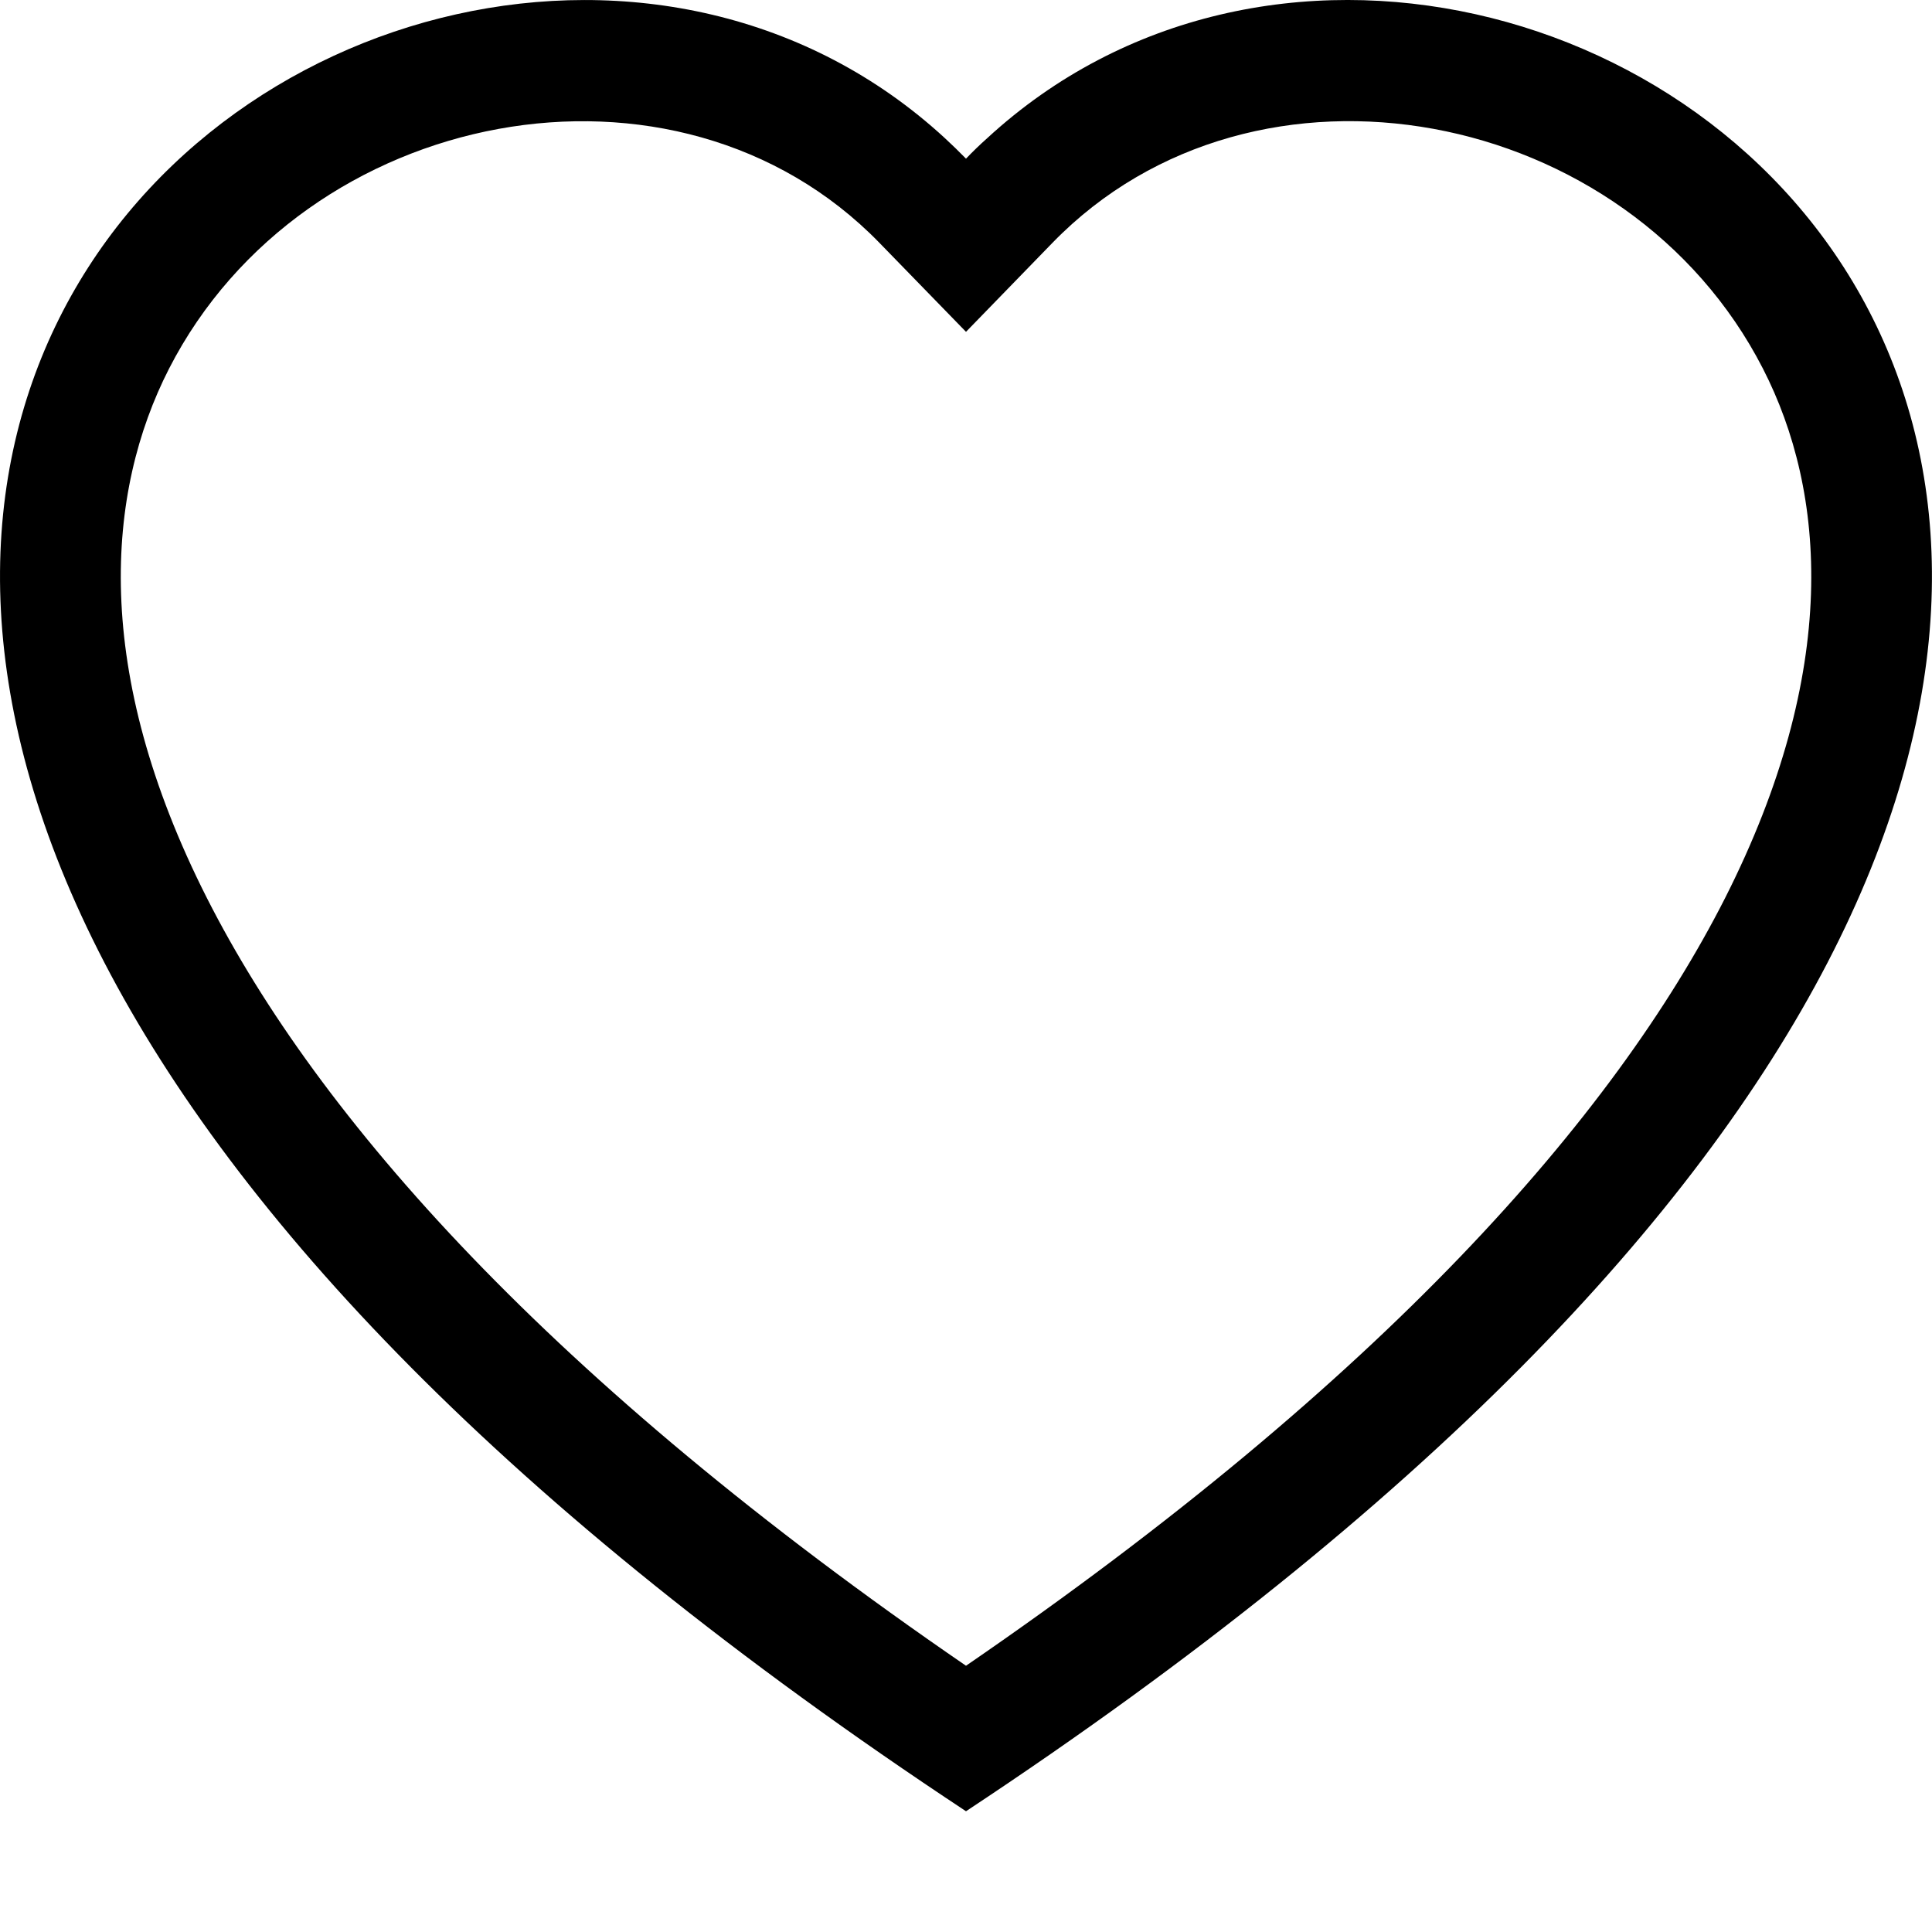
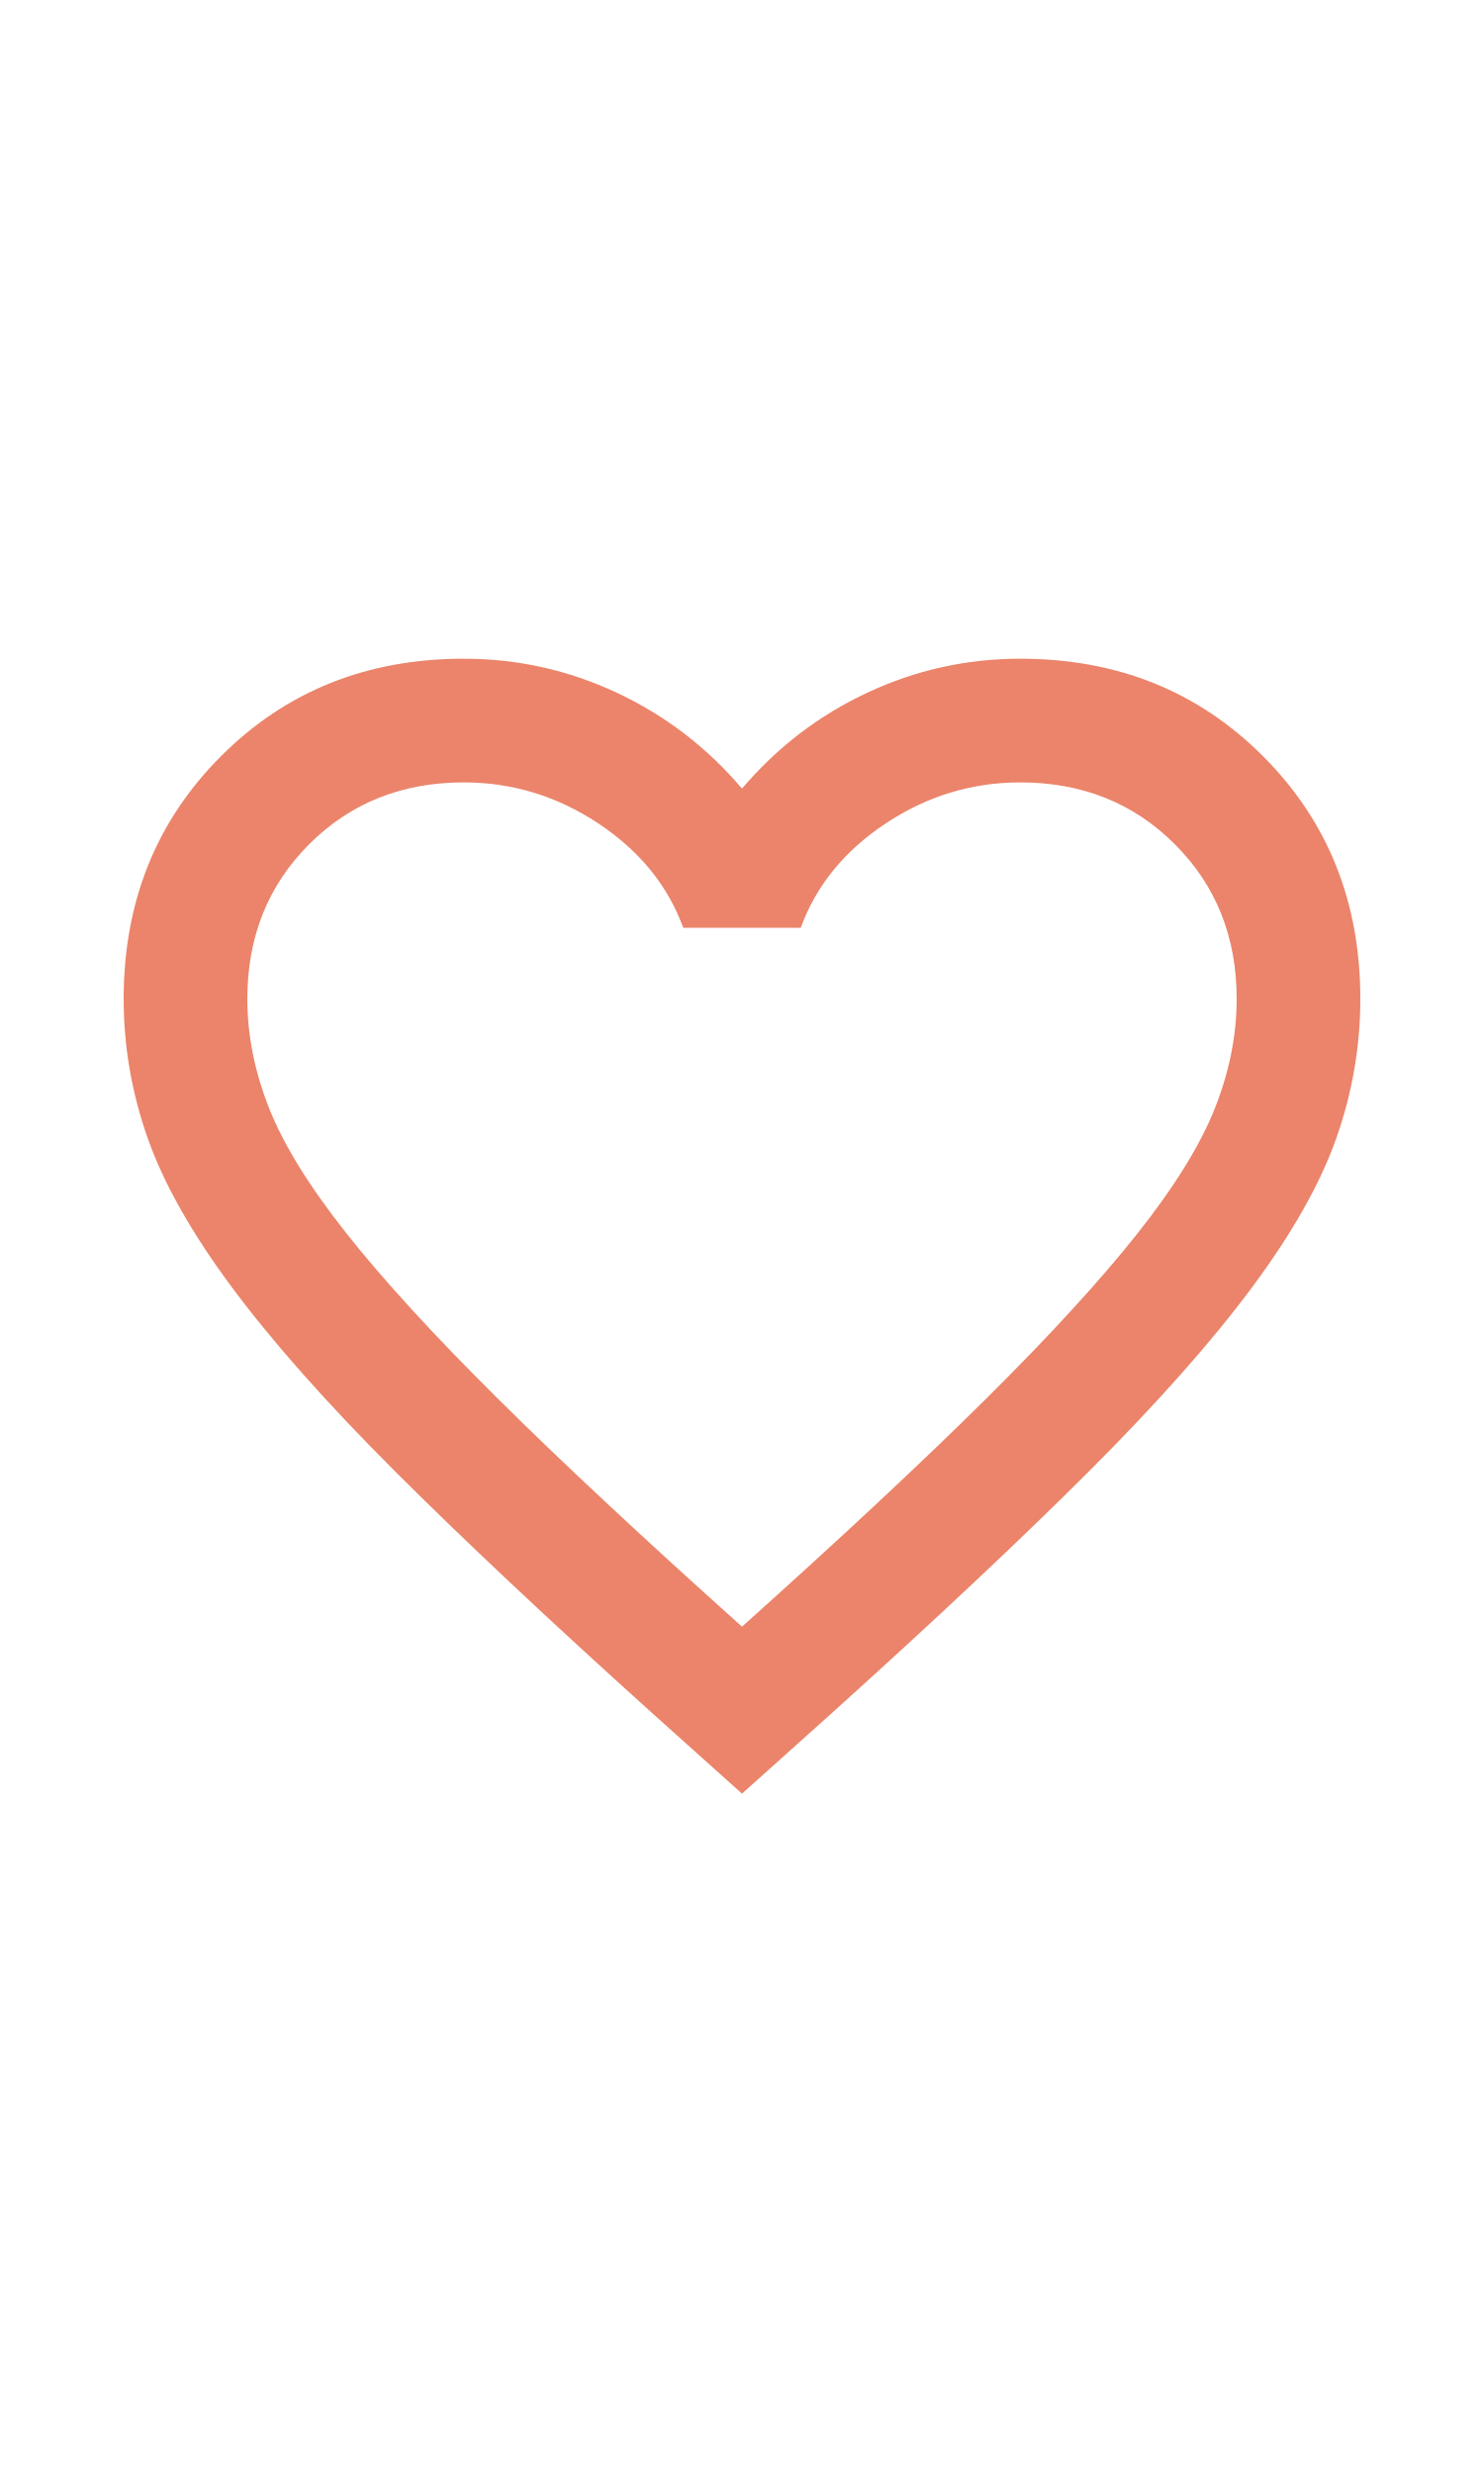
- <svg xmlns="http://www.w3.org/2000/svg" width="16" height="16" fill="currentColor" class="bi bi-heart" viewBox="0 0 16 16">
-   <path d="m8 2.748-.717-.737C5.6.281 2.514.878 1.4 3.053c-.523 1.023-.641 2.5.314 4.385.92 1.815 2.834 3.989 6.286 6.357 3.452-2.368 5.365-4.542 6.286-6.357.955-1.886.838-3.362.314-4.385C13.486.878 10.4.28 8.717 2.01zM8 15C-7.333 4.868 3.279-3.04 7.824 1.143q.09.083.176.171a3 3 0 0 1 .176-.17C12.72-3.042 23.333 4.867 8 15" />
+ <svg xmlns="http://www.w3.org/2000/svg" height="40px" viewBox="0 -960 960 960" width="24px" fill="#EB846A">
+   <path d="m480-120-58-52q-101-91-167-157T150-447.5Q111-500 95.5-544T80-634q0-94 63-157t157-63q52 0 99 22t81 62q34-40 81-62t99-22q94 0 157 63t63 157q0 46-15.5 90T810-447.5Q771-395 705-329T538-172l-58 52Zm0-108q96-86 158-147.5t98-107q36-45.5 50-81t14-70.5q0-60-40-100t-100-40q-47 0-87 26.5T518-680h-76q-15-41-55-67.5T300-774q-60 0-100 40t-40 100q0 35 14 70.5t50 81q36 45.5 98 107T480-228Zm0-273Z" />
</svg>
